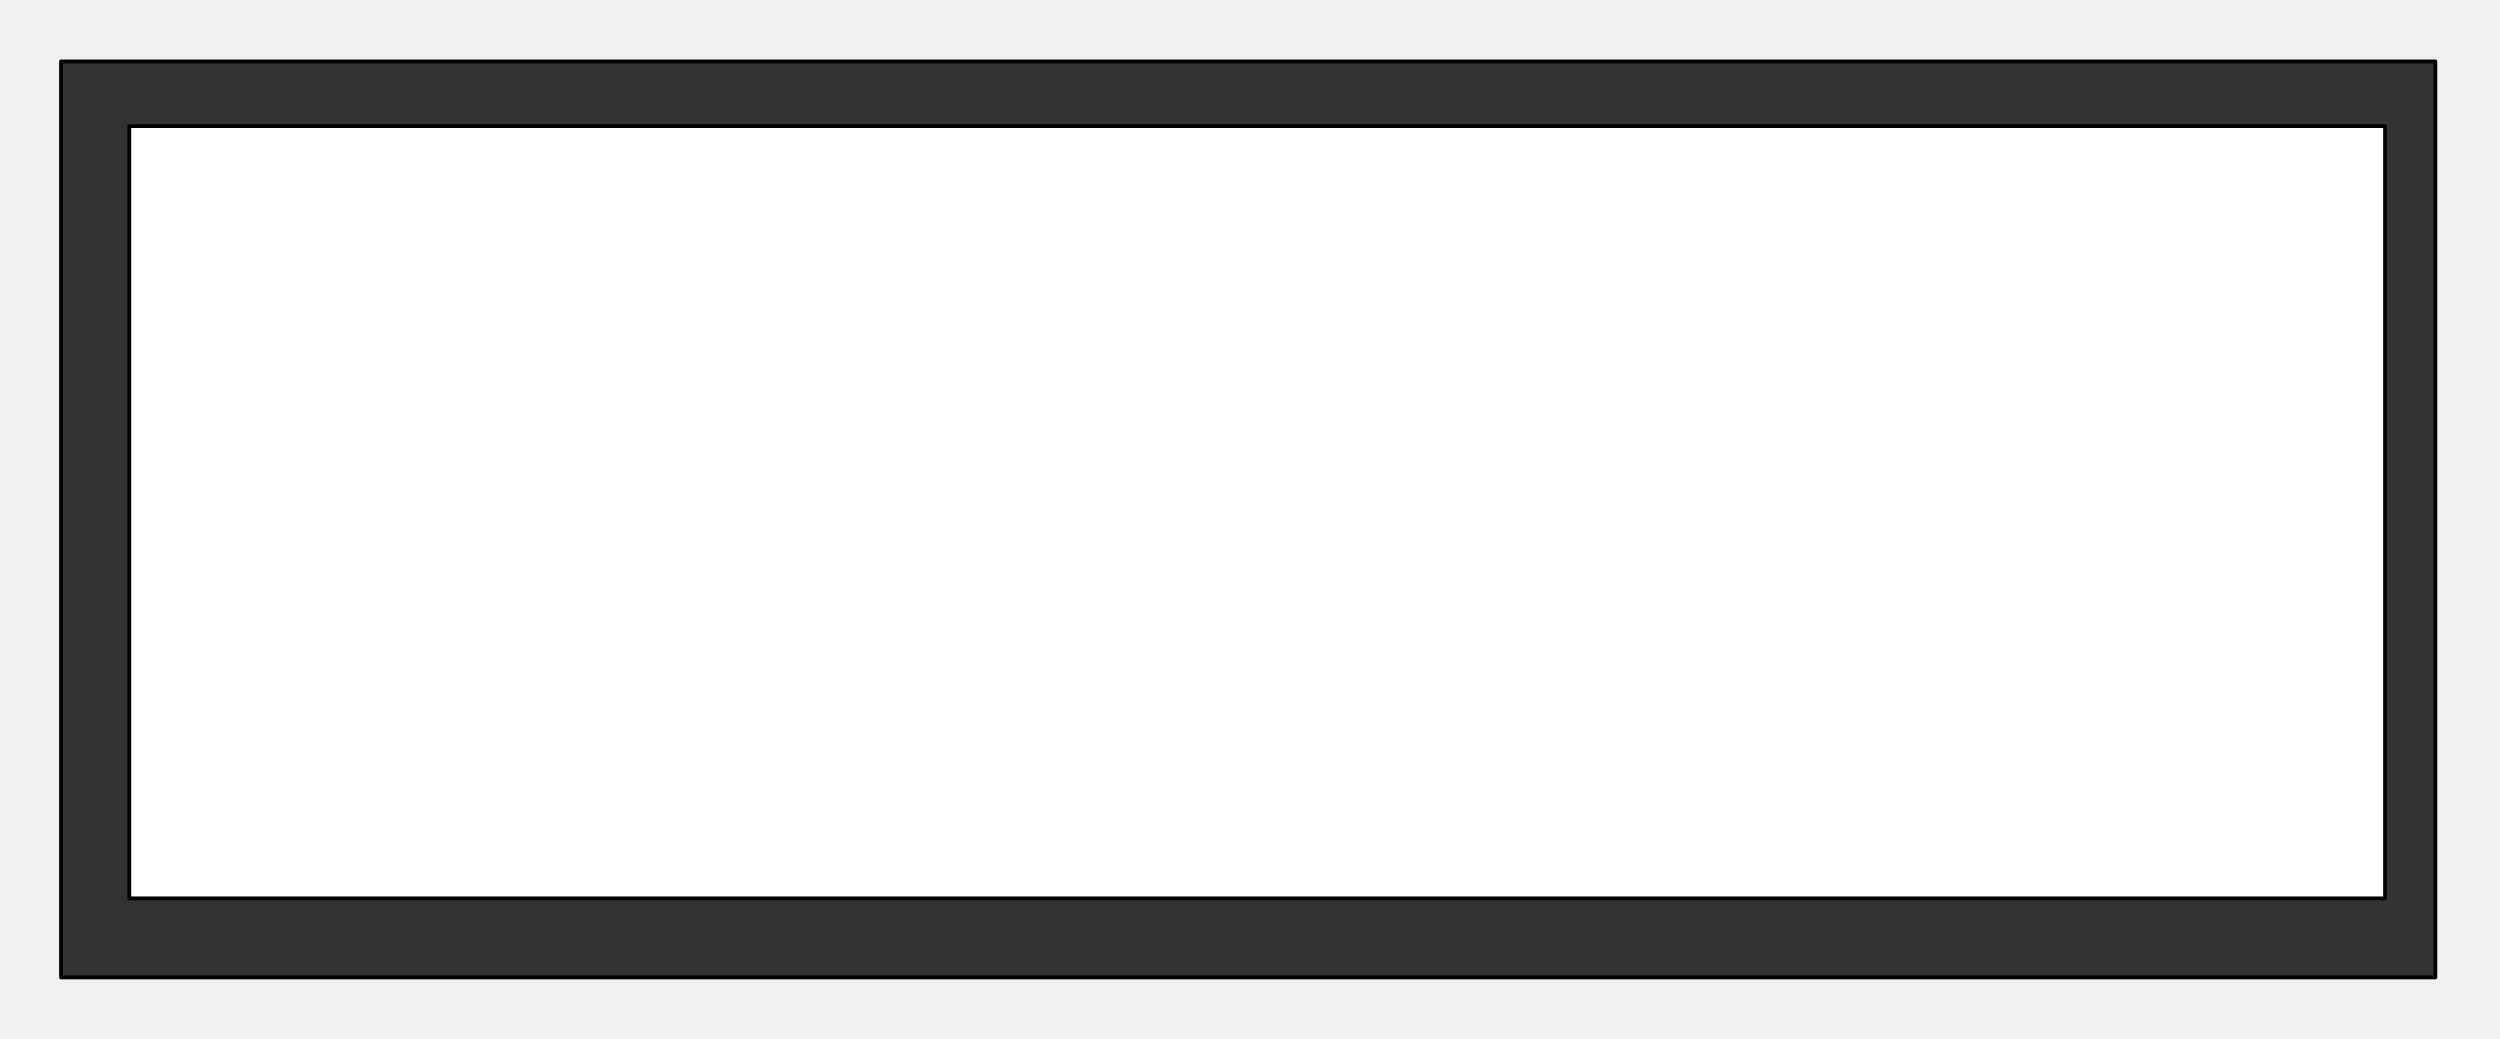
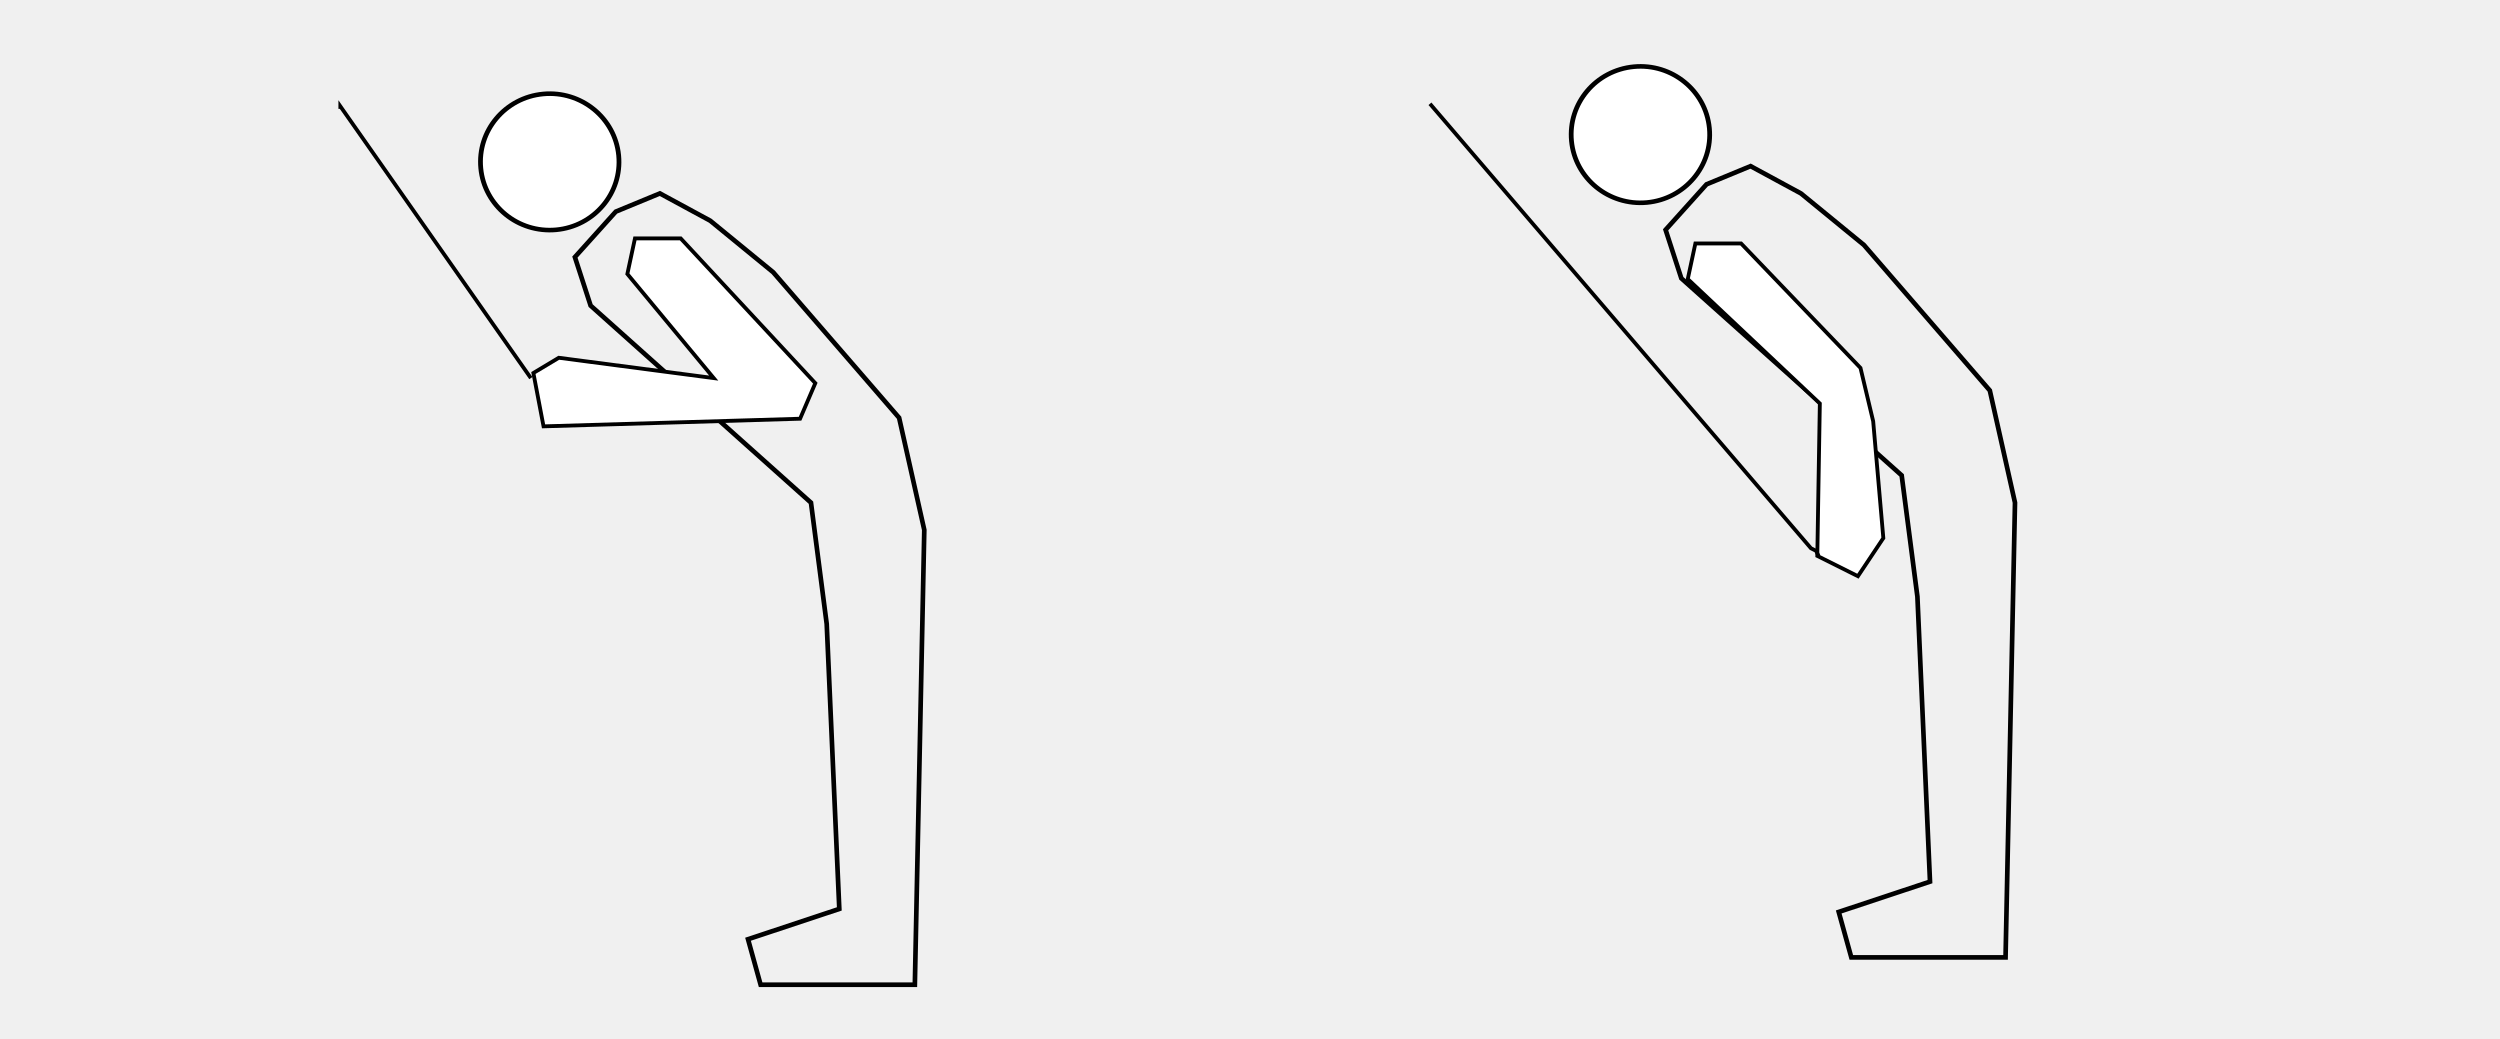
<svg xmlns="http://www.w3.org/2000/svg" width="650" height="270" id="svg2" version="1.1">
  <defs id="defs3382" />
  <style type="text/css" id="style3362">
		.equipment {fill:#4d4d4d;stroke:#000000;stroke-opacity:1}
		.body { fill:#ffffff;stroke:#000000;stroke-opacity:1 }
		.arrow { fill:#ff0000;stroke:#000000;stroke-opacity:1 }
	</style>
-   <rect style="fill:#333333;fill-opacity:1;stroke:#000000;stroke-width:1;stroke-linecap:round;stroke-linejoin:round;stroke-miterlimit:4;stroke-opacity:1;stroke-dasharray:none" id="rect3043" width="617.313" height="238.147" x="15.876" y="15.977" />
-   <rect style="fill:#ffffff;fill-opacity:1;stroke:#000000;stroke-width:1;stroke-linecap:round;stroke-linejoin:round;stroke-miterlimit:4;stroke-opacity:1;stroke-dasharray:none" id="rect3045" width="586.494" height="200.79" x="33.621" y="32.787" />
+   <path style="fill:#ffffff;fill-opacity:1;stroke:#000000;stroke-width:1;stroke-linecap:round;stroke-linejoin:round;stroke-miterlimit:4;stroke-opacity:1;stroke-dasharray:none" id="path3957" d="m 85.133,48.473 a 14.528,14.858 0 1 1 -0.007,-0.076" transform="matrix(1.239327,0,0,1.193638,55.35327,-17.38702)" />
+   <path style="fill:none;stroke:#000000;stroke-width:1.216px;stroke-linecap:butt;stroke-linejoin:miter;stroke-opacity:1" d="m 153.563,79.457 -4.092,-12.612 10.639,-11.824 11.458,-4.729 13.095,7.094 16.368,13.4 32.737,37.836 6.547,29.165 -2.455,118.237 -40.102,1e-5 -3.274,-11.824 23.734,-7.882 -3.274,-74.095 -4.092,-31.53 z" id="path3961" />
+   <path transform="matrix(1.239327,0,0,1.193638,338.9356,-24.48071)" style="fill:#ffffff;fill-opacity:1;stroke:#000000;stroke-width:1;stroke-linecap:round;stroke-linejoin:round;stroke-miterlimit:4;stroke-opacity:1;stroke-dasharray:none" id="path3957-7" d="m 85.133,48.473 a 14.528,14.858 0 1 1 -0.007,-0.076" />
+   <path style="fill:none;stroke:#000000;stroke-width:1.216px;stroke-linecap:butt;stroke-linejoin:miter;stroke-opacity:1" d="m 437.146,72.363 -4.092,-12.612 10.639,-11.824 11.458,-4.729 13.095,7.094 16.368,13.4 32.737,37.836 6.547,29.165 -2.455,118.237 -40.102,1e-5 -3.274,-11.824 23.734,-7.882 -3.274,-74.095 -4.092,-31.53 z" id="path3961-1" />
+   <path style="fill:#ffffff;stroke:#000000;stroke-width:1px;stroke-linecap:butt;stroke-linejoin:miter;stroke-opacity:1" d="m 163.112,71.228 1.981,-9.245 11.887,0 35,37.641 -3.962,9.245 -66.698,1.981 -2.641,-13.868 6.604,-3.962 40.283,5.283 z" id="path3984" />
+   <path style="fill:#ffffff;stroke:#000000;stroke-width:1px;stroke-linecap:butt;stroke-linejoin:miter;stroke-opacity:1" d="m 438.818,72.549 1.981,-9.245 11.887,0 31.038,32.358 3.302,13.868 2.641,30.377 -6.604,9.906 -10.566,-5.283 0.66,-39.622 z" id="path3984-3" />
+   <path style="fill:none;stroke:#000000;stroke-width:1px;stroke-linecap:butt;stroke-linejoin:miter;stroke-opacity:1" d="m 138.018,98.303 -49.528,-70.66 0,0 0,0.66" id="path4015" />
+   <path style="fill:none;stroke:#000000;stroke-width:1px;stroke-linecap:butt;stroke-linejoin:miter;stroke-opacity:1" d="m 371.79,26.983 99.056,115.565 1.321,0.66 0.66,1.321" id="path4017" />
</svg>
